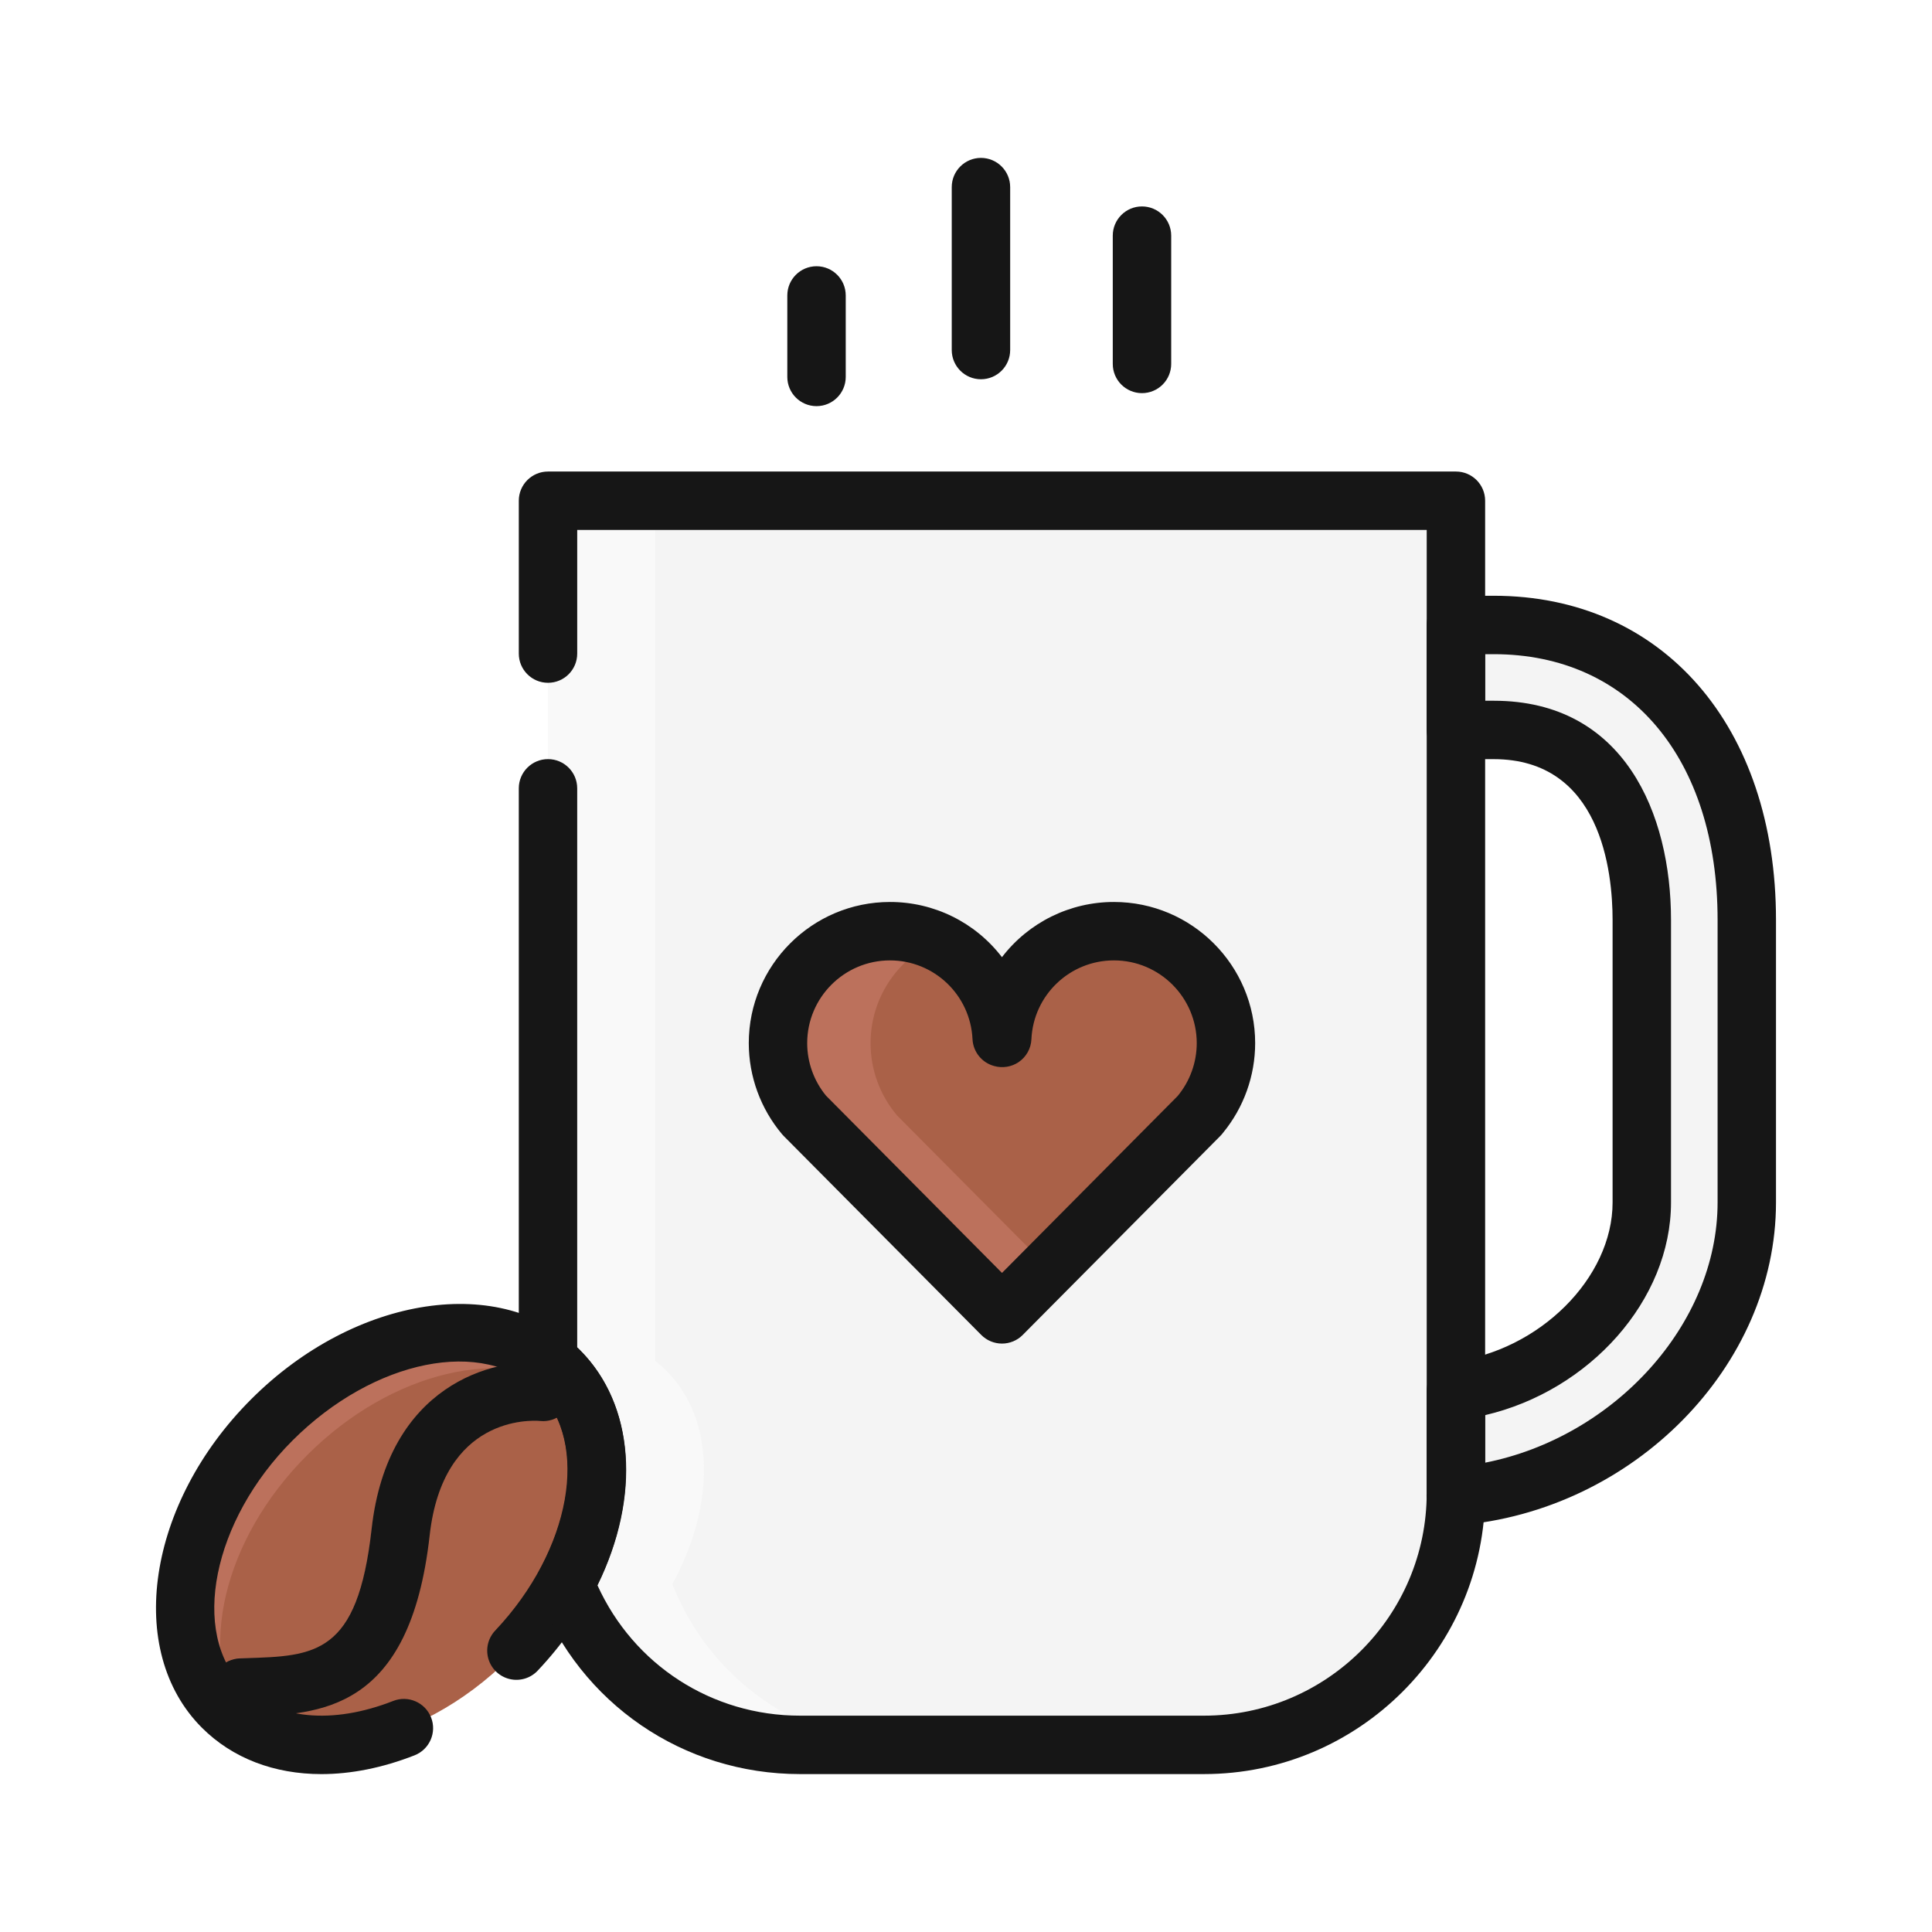
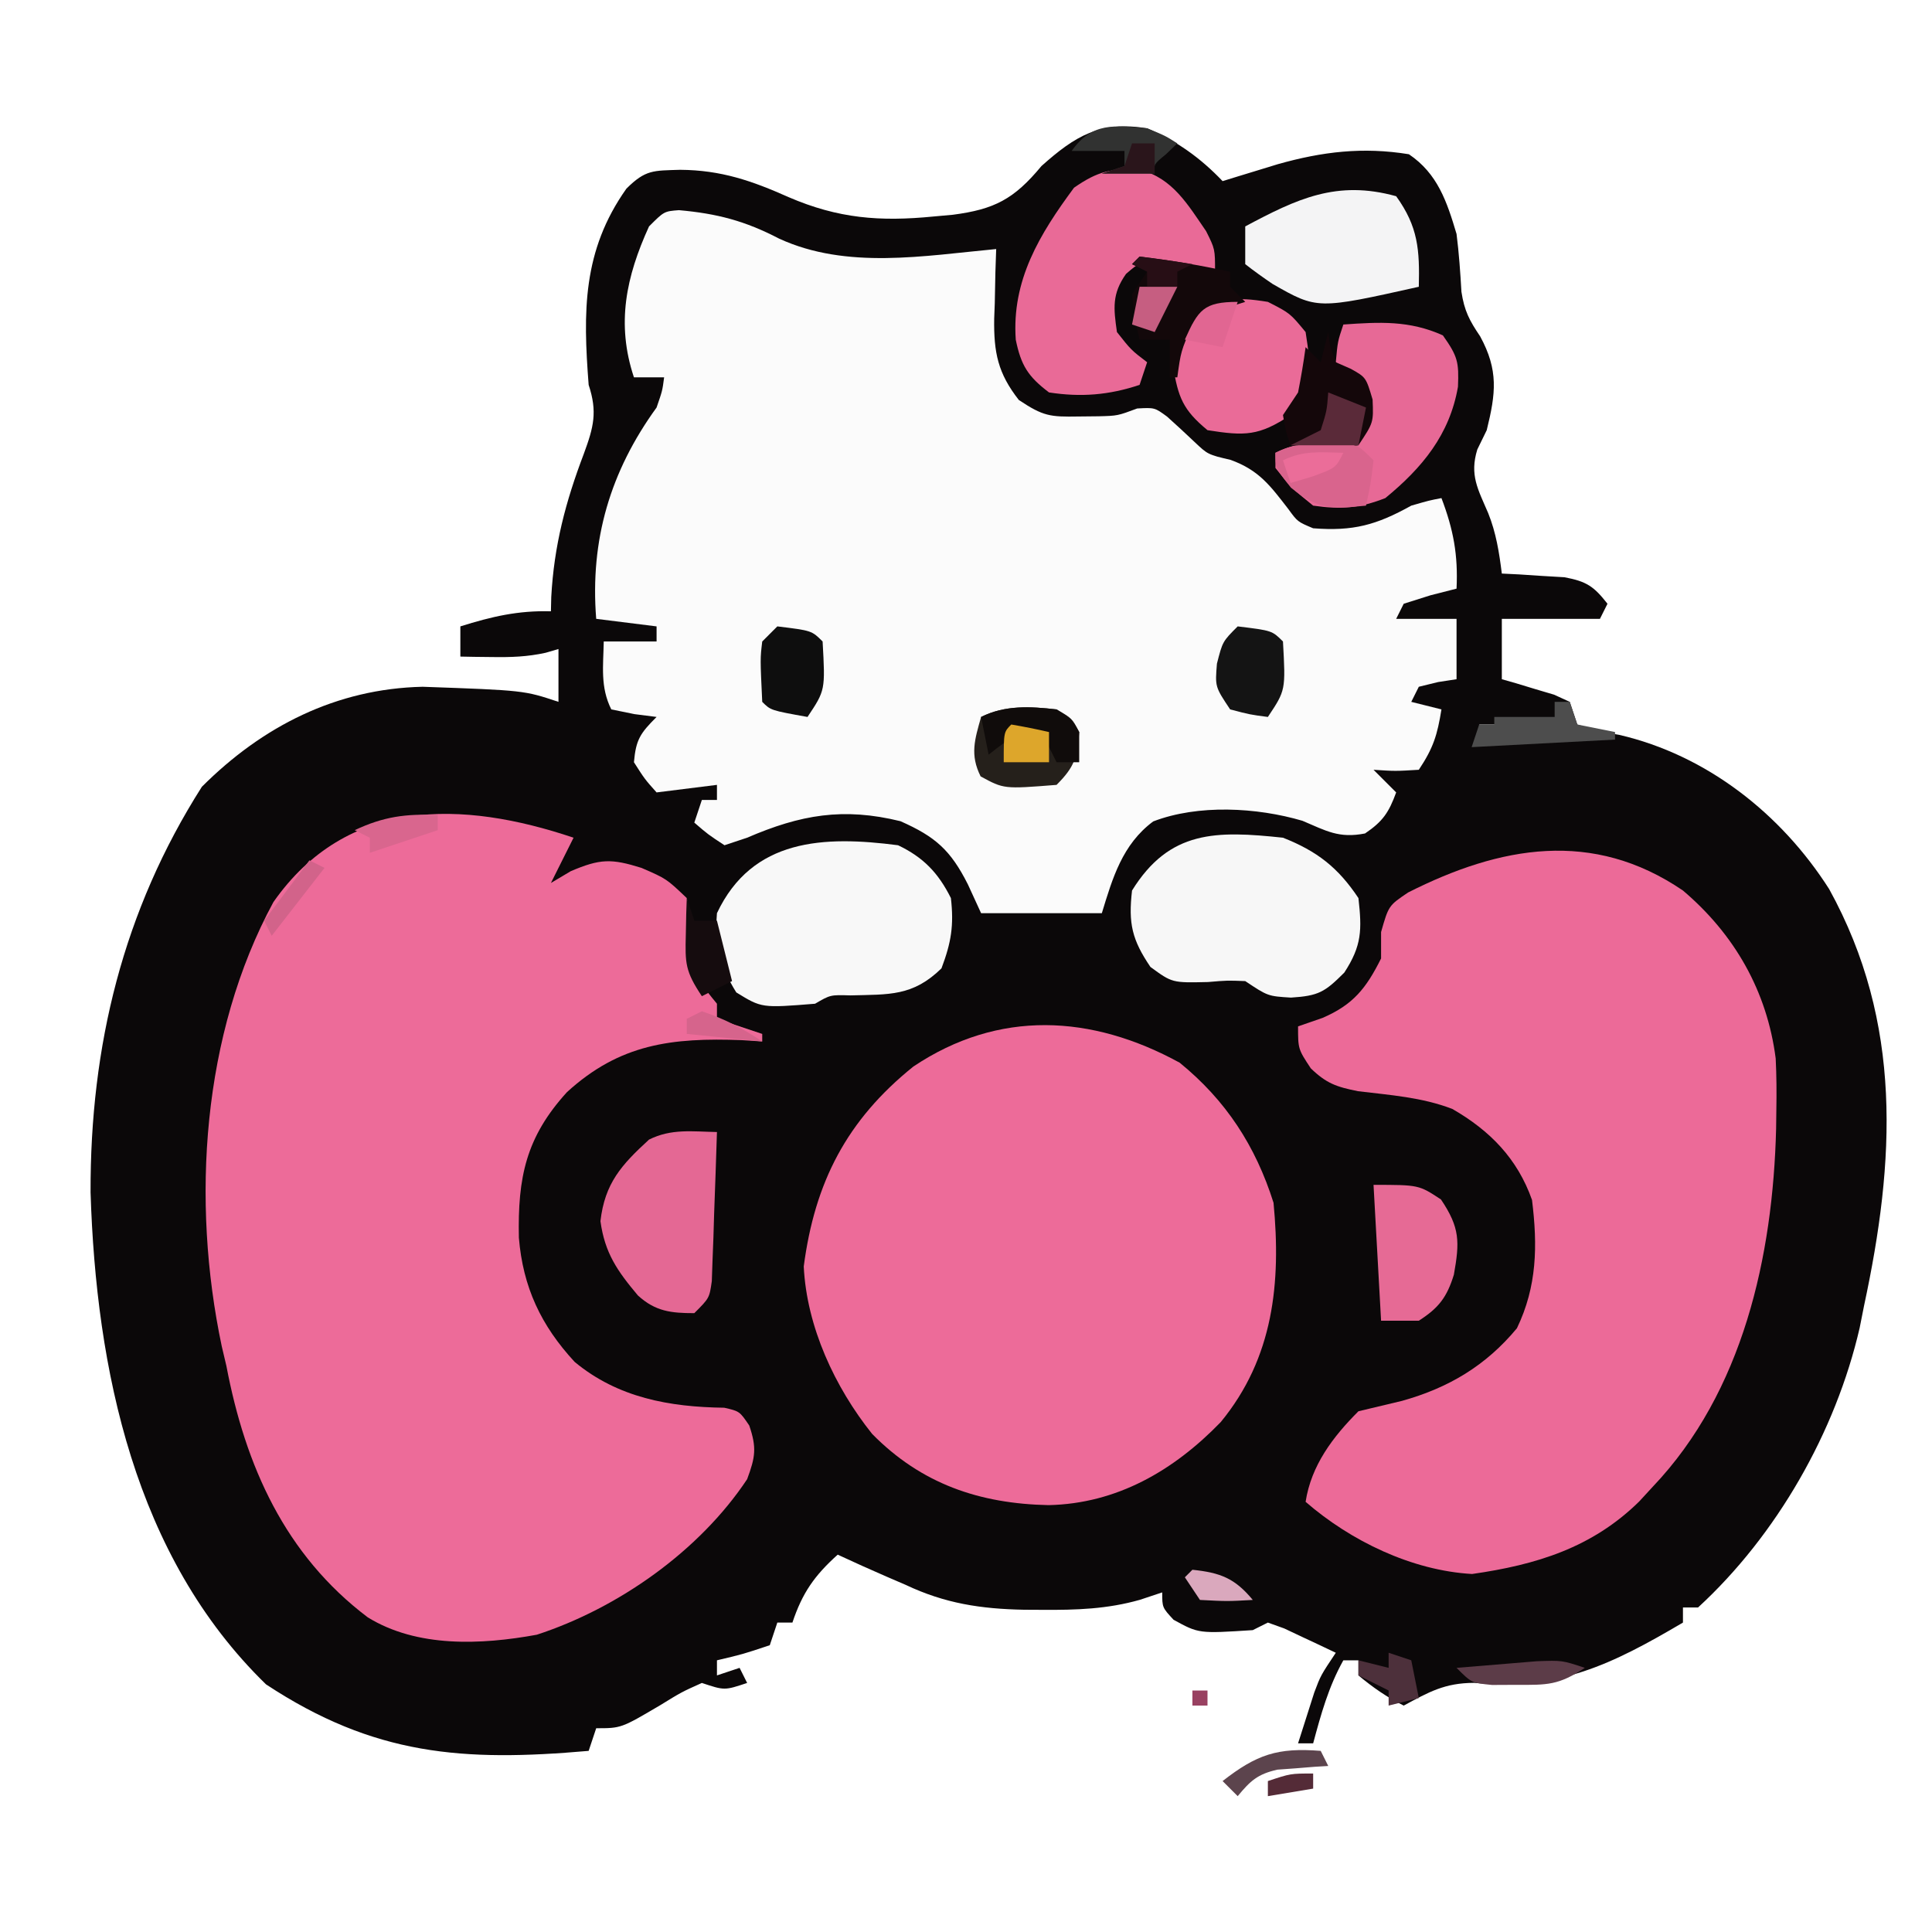
- <svg xmlns="http://www.w3.org/2000/svg" viewBox="0 0 300 300" xml:space="preserve">
-   <path fill="#AA6148" d="M79.16 257.416c-14.429 14.427-34.401 17.855-44.605 7.653-10.194-10.202-6.774-30.171 7.662-44.598 14.43-14.433 34.395-17.858 44.598-7.659 10.203 10.205 6.781 30.171-7.655 44.604z" />
-   <path fill="#BC715C" d="M47.697 225.952c13.11-13.113 30.765-17.102 41.541-10.081-.707-1.087-1.488-2.126-2.423-3.059-10.203-10.198-30.168-6.773-44.598 7.659-14.436 14.427-17.856 34.396-7.662 44.598.935.936 1.976 1.716 3.062 2.424-7.019-10.777-3.036-28.434 10.08-41.541z" />
-   <path fill="#BC715C" d="M39.159 266.395c-.597 0-1.19-.006-1.785-.018a4.457 4.457 0 0 1-4.369-4.544c.044-2.439 2.03-4.385 4.446-4.385.028 0 .056 0 .084.003 10.06.171 17.986.325 20.183-19.954 2.41-22.217 18.472-26.521 26.65-25.704 2.442.248 4.224 2.436 3.98 4.893-.247 2.442-2.432 4.24-4.844 3.995-1.549-.115-14.935-.694-16.94 17.781-2.71 25.019-14.814 27.933-27.405 27.933z" />
-   <path fill="#F4F4F4" d="M231.946 97.044h-5.87v16.302h5.87c21.337 0 22.993 22.591 22.993 29.513v43.851c0 14.262-13.32 27.318-28.863 29.241v15.862c0 .174-.022.343-.024.517 24.483-1.993 45.19-22.432 45.19-45.62v-43.851c0-27.407-15.792-45.815-39.296-45.815z" />
-   <path fill="#F4F4F4" d="M85.093 77.754v133.567c.595.467 1.18.948 1.721 1.491 7.691 7.692 7.633 20.926.961 33.159 5.678 14.604 19.834 24.971 36.444 24.971h62.729c21.61 0 39.127-17.519 39.127-39.13V77.754H85.093z" />
-   <path fill="#F9F9F9" d="M104.406 245.971c6.672-12.233 6.729-25.467-.961-33.159a18.62 18.62 0 0 0-1.721-1.491V77.754h-16.63v133.567c.595.467 1.18.948 1.721 1.491 7.691 7.692 7.633 20.926.961 33.159 5.678 14.604 19.834 24.971 36.444 24.971h16.63c-16.611 0-30.766-10.367-36.444-24.971z" />
-   <path fill="#F4F4F4" d="M152.323 58.889a4.533 4.533 0 0 1-4.535-4.535V29.055a4.535 4.535 0 0 1 9.07 0v25.299a4.533 4.533 0 0 1-4.535 4.535z" />
-   <path fill="#F9F9F9" d="M152.323 54.354V29.055c0-1.674.917-3.121 2.268-3.906a4.483 4.483 0 0 0-2.268-.629 4.535 4.535 0 0 0-4.535 4.535v25.299a4.533 4.533 0 0 0 4.535 4.535 4.48 4.48 0 0 0 2.268-.626c-1.352-.785-2.268-2.232-2.268-3.909z" />
-   <path fill="#F4F4F4" d="M177.326 61.045a4.536 4.536 0 0 1-4.535-4.535V36.59a4.535 4.535 0 0 1 9.07 0v19.919a4.535 4.535 0 0 1-4.535 4.536z" />
-   <path fill="#F9F9F9" d="M177.326 56.509V36.59c0-1.674.918-3.121 2.268-3.906a4.486 4.486 0 0 0-2.268-.629 4.535 4.535 0 0 0-4.535 4.535v19.919a4.535 4.535 0 0 0 4.535 4.535c.83 0 1.599-.239 2.268-.629-1.35-.785-2.268-2.231-2.268-3.906z" />
-   <path fill="#F4F4F4" d="M126.789 63.064a4.535 4.535 0 0 1-4.535-4.535V45.877a4.533 4.533 0 0 1 4.535-4.535 4.533 4.533 0 0 1 4.535 4.535v12.652a4.535 4.535 0 0 1-4.535 4.535z" />
-   <path fill="#F9F9F9" d="M126.789 58.529V45.877c0-1.674.918-3.121 2.268-3.907a4.486 4.486 0 0 0-2.268-.629 4.533 4.533 0 0 0-4.535 4.535v12.652a4.535 4.535 0 0 0 4.535 4.535c.83 0 1.599-.242 2.268-.632-1.35-.784-2.268-2.228-2.268-3.902z" />
-   <path fill="#AA6148" d="M190.365 161.984c0-9.605-7.785-17.389-17.387-17.389-9.334 0-16.925 7.352-17.352 16.576l-.061-.021-.022.006c-.436-9.215-8.024-16.562-17.35-16.562-9.607 0-17.389 7.783-17.389 17.389 0 4.272 1.547 8.179 4.102 11.208h-.005l30.688 30.903 30.685-30.903h-.009a17.328 17.328 0 0 0 4.1-11.207z" />
-   <path fill="#BC715C" d="M139.28 173.192h.004a17.33 17.33 0 0 1-4.101-11.208c0-7.036 4.184-13.081 10.193-15.818a17.267 17.267 0 0 0-7.183-1.571c-9.607 0-17.389 7.783-17.389 17.389 0 4.272 1.547 8.179 4.102 11.208h-.005l30.688 30.903 7.189-7.24-23.498-23.663z" />
-   <g>
-     <path fill="#161616" d="M226.052 236.865a4.54 4.54 0 0 1-3.089-1.214 4.54 4.54 0 0 1-1.447-3.36c.001-.089.016-.425.022-.514l.001-15.827a4.536 4.536 0 0 1 3.979-4.5c13.488-1.668 24.884-12.998 24.884-24.741v-43.851c0-7.509-1.798-24.977-18.458-24.977h-5.87a4.536 4.536 0 0 1-4.535-4.535V97.044a4.535 4.535 0 0 1 4.535-4.535h5.87c26.217 0 43.832 20.235 43.832 50.35v43.851c0 25.432-22.141 47.926-49.358 50.14a4.93 4.93 0 0 1-.366.015zm4.559-17.123v7.382c20.015-3.951 36.096-21.478 36.096-40.414v-43.851c0-25.078-13.645-41.279-34.761-41.279h-1.335v7.231h1.335c20.297 0 27.528 17.589 27.528 34.048v43.851c0 15.15-12.623 29.244-28.863 33.032zM152.323 58.889a4.535 4.535 0 0 1-4.535-4.535V29.055a4.535 4.535 0 1 1 9.07 0v25.299a4.535 4.535 0 0 1-4.535 4.535zM177.326 61.045a4.535 4.535 0 0 1-4.535-4.535V36.59a4.535 4.535 0 1 1 9.07 0v19.919a4.533 4.533 0 0 1-4.535 4.536zM126.789 63.064a4.535 4.535 0 0 1-4.535-4.535V45.877a4.535 4.535 0 1 1 9.07 0v12.652a4.535 4.535 0 0 1-4.535 4.535zM155.59 208.631a4.53 4.53 0 0 1-3.219-1.341l-30.688-30.903a5.016 5.016 0 0 1-.251-.275 21.981 21.981 0 0 1-5.163-14.129c0-12.088 9.836-21.924 21.924-21.924a21.857 21.857 0 0 1 17.39 8.572 21.866 21.866 0 0 1 17.395-8.572c12.088 0 21.923 9.836 21.923 21.924a21.95 21.95 0 0 1-4.984 13.91c-.128.174-.269.34-.424.493l-30.685 30.903a4.522 4.522 0 0 1-3.218 1.342zm-27.325-38.495 27.325 27.522 27.274-27.469a12.875 12.875 0 0 0 2.966-8.206c0-7.087-5.765-12.853-12.852-12.853a12.82 12.82 0 0 0-12.821 12.251 4.537 4.537 0 0 1-1.978 3.54 4.57 4.57 0 0 1-3.802.611 4.546 4.546 0 0 1-3.365-4.16c-.323-6.865-5.956-12.242-12.819-12.242-7.088 0-12.853 5.767-12.853 12.853 0 2.965 1.038 5.856 2.925 8.153zM49.907 275.481c-7.299 0-13.795-2.442-18.559-7.205-11.953-11.961-8.514-34.845 7.662-51.011 16.174-16.175 39.054-19.618 51.011-7.659 11.666 11.666 8.815 33.528-6.489 49.768a4.535 4.535 0 1 1-6.602-6.218c11.721-12.437 14.715-29.096 6.678-37.136-8.414-8.406-25.546-4.978-38.185 7.659-12.426 12.419-15.934 29.905-7.661 38.185 5.126 5.126 13.835 5.97 23.298 2.256a4.541 4.541 0 0 1 5.879 2.566 4.537 4.537 0 0 1-2.566 5.879c-4.983 1.953-9.885 2.916-14.466 2.916z" />
-     <path fill="#161616" d="M186.949 275.478H124.22c-18.125 0-34.091-10.937-40.671-27.862a4.54 4.54 0 0 1 .245-3.815c5.916-10.848 5.842-21.753-.186-27.782a13.629 13.629 0 0 0-1.314-1.128 4.539 4.539 0 0 1-1.736-3.57v-88.91a4.535 4.535 0 0 1 9.07 0v86.813c.134.127.267.254.397.384 8.533 8.536 9.542 22.71 2.753 36.561 5.619 12.36 17.753 20.238 31.441 20.238h62.729c19.073 0 34.591-15.52 34.591-34.594V82.29H89.629v19.199a4.535 4.535 0 0 1-9.07 0V77.754a4.535 4.535 0 0 1 4.535-4.535h140.982a4.535 4.535 0 0 1 4.535 4.535v154.059c0 24.076-19.587 43.665-43.662 43.665z" />
-     <path fill="#161616" d="M37.36 266.575a4.536 4.536 0 0 1-.137-9.068l.847-.027c10.884-.322 17.454-.52 19.633-20.067 2.489-22.331 18.819-26.639 27.081-25.783a4.534 4.534 0 0 1 4.051 4.972 4.537 4.537 0 0 1-4.946 4.054c-1.563-.139-15.109-.735-17.172 17.761-3.05 27.378-17.095 27.794-28.379 28.131l-.836.024c-.046.003-.095.003-.142.003z" />
-   </g>
+ <svg xmlns="http://www.w3.org/2000/svg" version="1.1" width="256" height="256">
+   <path d="M0 0 C3.914 1.666 7.072 3.923 10 7 C10.664 6.795 11.328 6.59 12.012 6.379 C12.895 6.109 13.778 5.84 14.688 5.562 C15.558 5.296 16.428 5.029 17.324 4.754 C23.219 3.093 28.582 2.444 34.688 3.438 C38.488 6.006 39.718 9.695 41 14 C41.326 16.556 41.498 19.088 41.648 21.66 C42.026 24.173 42.711 25.48 44.125 27.562 C46.581 32.065 46.203 35.122 45 40 C44.587 40.846 44.175 41.691 43.75 42.562 C42.707 45.952 43.834 47.821 45.195 50.996 C46.246 53.612 46.652 56.212 47 59 C47.759 59.037 48.519 59.075 49.301 59.113 C50.295 59.179 51.289 59.245 52.312 59.312 C53.299 59.371 54.285 59.429 55.301 59.488 C58.244 60.046 59.182 60.685 61 63 C60.67 63.66 60.34 64.32 60 65 C55.71 65 51.42 65 47 65 C47 67.64 47 70.28 47 73 C47.638 73.182 48.276 73.364 48.934 73.551 C49.76 73.802 50.586 74.054 51.438 74.312 C52.261 74.556 53.085 74.8 53.934 75.051 C54.616 75.364 55.297 75.677 56 76 C56.33 76.99 56.66 77.98 57 79 C59.527 79.853 59.527 79.853 62.562 80.375 C74.098 83.044 83.998 90.797 90.375 100.812 C100.164 118.561 99.106 136.888 95 156 C94.807 156.975 94.613 157.949 94.414 158.953 C91.233 172.75 83.412 186.434 73 196 C72.34 196 71.68 196 71 196 C71 196.66 71 197.32 71 198 C61.507 203.588 54.53 207.008 43.305 205.988 C39.442 206.002 37.353 207.188 34 209 C31.756 207.878 29.927 206.606 28 205 C28 204.34 28 203.68 28 203 C27.34 203 26.68 203 26 203 C24.037 206.505 23.041 210.134 22 214 C21.34 214 20.68 214 20 214 C20.453 212.561 20.912 211.124 21.375 209.688 C21.63 208.887 21.885 208.086 22.148 207.262 C23 205 23 205 25 202 C23.546 201.303 22.087 200.618 20.625 199.938 C19.813 199.555 19.001 199.172 18.164 198.777 C17.45 198.521 16.736 198.264 16 198 C15.34 198.33 14.68 198.66 14 199 C6.84 199.462 6.84 199.462 3.5 197.625 C2 196 2 196 2 194 C1.028 194.324 0.056 194.647 -0.945 194.98 C-5.272 196.211 -9.398 196.345 -13.875 196.312 C-14.672 196.308 -15.469 196.304 -16.291 196.3 C-22.019 196.19 -26.786 195.472 -32 193 C-32.835 192.64 -33.671 192.281 -34.531 191.91 C-36.702 190.969 -38.855 189.999 -41 189 C-44.081 191.773 -45.688 194.063 -47 198 C-47.66 198 -48.32 198 -49 198 C-49.33 198.99 -49.66 199.98 -50 201 C-53.562 202.188 -53.562 202.188 -57 203 C-57 203.66 -57 204.32 -57 205 C-56.01 204.67 -55.02 204.34 -54 204 C-53.67 204.66 -53.34 205.32 -53 206 C-56 207 -56 207 -59 206 C-61.693 207.21 -61.693 207.21 -64.5 208.938 C-69.69 212 -69.69 212 -73 212 C-73.33 212.99 -73.66 213.98 -74 215 C-90.641 216.459 -102.422 215.631 -116.75 206.188 C-134.171 189.251 -139.266 164.437 -140 141 C-140.058 121.597 -135.693 103.661 -125.25 87.25 C-117.234 79.234 -107.44 74.255 -96 74 C-82.565 74.478 -82.565 74.478 -78 76 C-78 73.69 -78 71.38 -78 69 C-78.562 69.164 -79.124 69.327 -79.703 69.496 C-82.131 70.029 -84.269 70.099 -86.75 70.062 C-87.549 70.053 -88.348 70.044 -89.172 70.035 C-89.775 70.024 -90.378 70.012 -91 70 C-91 68.68 -91 67.36 -91 66 C-86.841 64.695 -83.35 63.88 -79 64 C-78.986 63.38 -78.972 62.76 -78.957 62.121 C-78.589 55.288 -77.053 49.477 -74.64 43.129 C-73.332 39.577 -72.819 37.578 -74 34 C-74.747 24.332 -74.834 16.239 -69 8 C-66.459 5.459 -65.417 5.616 -61.875 5.5 C-56.453 5.539 -52.376 6.95 -47.5 9.125 C-40.927 11.957 -35.42 12.386 -28.312 11.688 C-27.038 11.573 -27.038 11.573 -25.738 11.456 C-20.239 10.736 -17.643 9.399 -14 5 C-9.514 0.998 -6.239 -1.003 0 0 Z M44 79 C44.33 79.66 44.66 80.32 45 81 C46.98 80.67 48.96 80.34 51 80 C51 79.67 51 79.34 51 79 C48.69 79 46.38 79 44 79 Z " fill="#0B0809" transform="translate(152,17)" />
+   <path d="M0 0 C5.074 0.452 8.761 1.421 13.289 3.777 C22.253 7.894 32.485 6.046 42.039 5.152 C41.987 6.69 41.987 6.69 41.934 8.258 C41.905 9.618 41.878 10.979 41.852 12.34 C41.826 13.013 41.801 13.687 41.775 14.381 C41.71 18.861 42.263 21.613 45.039 25.152 C48.276 27.311 49.181 27.402 52.914 27.34 C54.25 27.326 54.25 27.326 55.613 27.312 C58.124 27.247 58.124 27.247 60.727 26.277 C63.039 26.152 63.039 26.152 64.68 27.352 C65.895 28.443 67.096 29.552 68.281 30.676 C70.082 32.384 70.082 32.384 73.102 33.09 C76.853 34.447 78.346 36.495 80.742 39.594 C81.975 41.288 81.975 41.288 84.039 42.152 C89.36 42.562 92.412 41.723 97.039 39.152 C99.414 38.465 99.414 38.465 101.039 38.152 C102.63 42.33 103.252 45.684 103.039 50.152 C101.905 50.441 100.77 50.73 99.602 51.027 C98.426 51.399 97.25 51.77 96.039 52.152 C95.544 53.142 95.544 53.142 95.039 54.152 C97.679 54.152 100.319 54.152 103.039 54.152 C103.039 56.792 103.039 59.432 103.039 62.152 C102.235 62.276 101.43 62.4 100.602 62.527 C99.756 62.734 98.91 62.94 98.039 63.152 C97.709 63.812 97.379 64.472 97.039 65.152 C99.019 65.647 99.019 65.647 101.039 66.152 C100.492 69.527 99.984 71.235 98.039 74.152 C94.914 74.34 94.914 74.34 92.039 74.152 C93.029 75.142 94.019 76.132 95.039 77.152 C94.066 79.806 93.279 80.99 90.914 82.59 C87.444 83.269 85.785 82.252 82.617 80.91 C76.565 79.131 68.799 78.707 62.844 80.996 C58.757 84.036 57.462 88.487 56.039 93.152 C50.759 93.152 45.479 93.152 40.039 93.152 C39.462 91.894 38.884 90.636 38.289 89.34 C36.005 84.811 33.997 83.018 29.352 80.965 C21.78 79.108 16.117 80.101 9.039 83.152 C7.554 83.647 7.554 83.647 6.039 84.152 C3.852 82.715 3.852 82.715 2.039 81.152 C2.369 80.162 2.699 79.172 3.039 78.152 C3.699 78.152 4.359 78.152 5.039 78.152 C5.039 77.492 5.039 76.832 5.039 76.152 C2.399 76.482 -0.241 76.812 -2.961 77.152 C-4.523 75.402 -4.523 75.402 -5.961 73.152 C-5.696 70.148 -5.128 69.319 -2.961 67.152 C-4.415 66.967 -4.415 66.967 -5.898 66.777 C-6.909 66.571 -7.92 66.365 -8.961 66.152 C-10.439 63.196 -10.021 60.41 -9.961 57.152 C-7.651 57.152 -5.341 57.152 -2.961 57.152 C-2.961 56.492 -2.961 55.832 -2.961 55.152 C-6.921 54.657 -6.921 54.657 -10.961 54.152 C-11.794 43.697 -9.096 34.614 -2.961 26.152 C-2.192 23.926 -2.192 23.926 -1.961 22.152 C-3.281 22.152 -4.601 22.152 -5.961 22.152 C-8.33 15.045 -7.001 8.817 -3.961 2.152 C-1.961 0.152 -1.961 0.152 0 0 Z " fill="#FBFBFB" transform="translate(89.96094,27.84766)" />
+   <path d="M0 0 C-0.99 1.98 -1.98 3.96 -3 6 C-2.134 5.484 -1.268 4.969 -0.375 4.438 C3.526 2.776 4.996 2.749 9 4 C12.312 5.438 12.312 5.438 15 8 C15.538 10.567 15.687 12.942 15.699 15.562 C16.062 18.499 17.157 19.744 19 22 C19 22.66 19 23.32 19 24 C20.98 24.66 22.96 25.32 25 26 C25 26.33 25 26.66 25 27 C24.105 26.942 23.211 26.884 22.289 26.824 C13.032 26.479 6.131 27.307 -0.875 33.715 C-6.313 39.688 -7.412 45.028 -7.246 53 C-6.709 59.547 -4.317 64.636 0.145 69.461 C5.867 74.208 12.718 75.439 19.969 75.531 C22 76 22 76 23.281 77.887 C24.282 80.829 24.093 82.063 23 85 C16.68 94.515 5.919 102.089 -4.867 105.609 C-12.237 106.959 -20.73 107.342 -27.273 103.305 C-38.221 95.032 -43.481 83.268 -46 70 C-46.204 69.139 -46.407 68.278 -46.617 67.391 C-50.684 48.113 -49.246 26.034 -39.773 8.531 C-30.02 -5.391 -14.747 -4.965 0 0 Z " fill="#ED6B99" transform="translate(76,111)" />
+   <path d="M0 0 C6.831 5.792 11.147 13.341 12.289 22.253 C12.401 24.532 12.417 26.782 12.375 29.062 C12.365 29.884 12.355 30.705 12.344 31.552 C11.923 48.457 7.965 66.423 -4 79 C-4.594 79.646 -5.189 80.292 -5.801 80.957 C-12.025 87.078 -19.425 89.346 -27.938 90.562 C-35.941 90.109 -44.048 86.168 -50 81 C-49.258 76.174 -46.39 72.39 -43 69 C-41.075 68.535 -39.15 68.072 -37.223 67.621 C-31.052 65.897 -26.115 62.962 -22 58 C-19.325 52.441 -19.253 47.055 -20 41 C-21.929 35.528 -25.57 31.81 -30.551 28.945 C-34.586 27.388 -38.784 27.11 -43.055 26.59 C-45.927 26.015 -47.236 25.561 -49.312 23.562 C-51 21 -51 21 -51 18 C-49.391 17.443 -49.391 17.443 -47.75 16.875 C-43.702 15.122 -41.995 12.991 -40 9 C-40 7.845 -40 6.69 -40 5.5 C-39 2 -39 2 -36.418 0.258 C-24.212 -5.912 -11.943 -8.141 0 0 Z " fill="#EC6A98" transform="translate(223,118)" />
+   <path d="M0 0 C6.134 4.992 10.062 11.039 12.438 18.562 C13.445 29.144 12.452 39.102 5.438 47.625 C-0.786 54.049 -8.324 58.434 -17.375 58.625 C-26.542 58.438 -34.245 55.802 -40.75 49.188 C-45.688 43.012 -49.424 34.997 -49.812 27 C-48.35 15.85 -44.118 7.613 -35.285 0.508 C-23.989 -7.053 -11.678 -6.39 0 0 Z " fill="#ED6B99" transform="translate(156.3125,140.8125)" />
+   <path d="M0 0 C3.34 1.596 5.324 3.648 7 7 C7.412 10.624 7.043 12.885 5.75 16.312 C1.953 20.024 -1.16 19.762 -6.32 19.895 C-8.973 19.815 -8.973 19.815 -11 21 C-18.073 21.57 -18.073 21.57 -21.438 19.5 C-23.595 16.048 -24.321 13.069 -24 9 C-19.322 -0.916 -9.822 -1.279 0 0 Z " fill="#F8F8F8" transform="translate(119,112)" />
+   <path d="M0 0 C4.532 1.787 7.305 3.958 10 8 C10.468 12.212 10.466 14.286 8.125 17.875 C5.534 20.466 4.722 20.954 1.062 21.188 C-2 21 -2 21 -5 19 C-7.385 18.908 -7.385 18.908 -9.938 19.125 C-14.678 19.236 -14.678 19.236 -17.562 17.125 C-19.996 13.528 -20.505 11.379 -20 7 C-15.024 -1.039 -8.808 -0.935 0 0 Z " fill="#F7F7F7" transform="translate(170,111)" />
+   <path d="M0 0 C4.318 1.095 6.342 4.642 8.738 8.113 C9.926 10.488 9.926 10.488 9.926 13.488 C9.239 13.381 8.552 13.274 7.844 13.164 C6.943 13.044 6.042 12.924 5.113 12.801 C4.22 12.673 3.327 12.546 2.406 12.414 C-0.108 12.257 -0.108 12.257 -1.871 13.785 C-3.747 16.441 -3.526 18.329 -3.074 21.488 C-1.199 23.865 -1.199 23.865 0.926 25.488 C0.596 26.478 0.266 27.468 -0.074 28.488 C-4.138 29.843 -7.83 30.14 -12.074 29.488 C-14.851 27.389 -15.783 25.911 -16.48 22.504 C-17.039 14.624 -13.312 8.513 -8.762 2.363 C-5.62 0.171 -3.77 -0.248 0 0 Z " fill="#E96A97" transform="translate(151.0742,22.51172)" />
+   <path d="M0 0 C4.796 -0.335 8.746 -0.565 13.188 1.438 C15.158 4.223 15.324 4.966 15.188 8.25 C14.087 14.602 10.449 18.991 5.562 23 C2.081 24.359 -0.294 24.529 -4 24 C-6.938 21.625 -6.938 21.625 -9 19 C-9 18.34 -9 17.68 -9 17 C-6.704 15.852 -4.923 15.692 -2.375 15.438 C-1.558 15.354 -0.74 15.27 0.102 15.184 C0.728 15.123 1.355 15.062 2 15 C2.857 12.2 2.857 12.2 3 9 C1.687 7.646 0.354 6.312 -1 5 C-0.75 2.25 -0.75 2.25 0 0 Z " fill="#E76996" transform="translate(178,43)" />
+   <path d="M0 0 C-0.11 3.626 -0.24 7.25 -0.375 10.875 C-0.421 12.424 -0.421 12.424 -0.469 14.004 C-0.527 15.483 -0.527 15.483 -0.586 16.992 C-0.617 17.903 -0.649 18.815 -0.681 19.753 C-1 22 -1 22 -3 24 C-6.064 24 -8.149 23.776 -10.469 21.66 C-13.217 18.392 -14.858 16.032 -15.438 11.812 C-14.86 6.782 -12.659 4.356 -9 1 C-6.043 -0.478 -3.258 -0.06 0 0 Z " fill="#E46894" transform="translate(95,150)" />
+   <path d="M0 0 C2.927 4.06 3.116 7.125 3 12 C-10.457 15.005 -10.457 15.005 -16.375 11.625 C-17.609 10.786 -18.828 9.924 -20 9 C-20 7.35 -20 5.7 -20 4 C-13.162 0.352 -7.873 -2.187 0 0 Z " fill="#F4F4F5" transform="translate(185,26)" />
+   <path d="M0 0 C2.938 1.5 2.938 1.5 5 4 C5.786 8.954 5.784 10.825 3 15 C-1.175 17.784 -3.046 17.786 -8 17 C-11.25 14.319 -11.896 12.649 -12.562 8.5 C-12 5 -12 5 -9.938 2.062 C-6.24 -0.533 -4.434 -0.713 0 0 Z " fill="#EA6B98" transform="translate(168,40)" />
+   <path d="M0 0 C6 0 6 0 8.938 1.938 C11.466 5.692 11.419 7.562 10.645 11.906 C9.725 14.893 8.632 16.319 6 18 C4.35 18 2.7 18 1 18 C0.67 12.06 0.34 6.12 0 0 Z " fill="#E66A95" transform="translate(182,157)" />
+   <path d="M0 0 C2.062 1.188 2.062 1.188 3 3 C2.755 6.342 2.395 7.605 0 10 C-6.984 10.554 -6.984 10.554 -10.062 8.875 C-11.495 6.009 -10.849 4.005 -10 1 C-6.815 -0.592 -3.466 -0.389 0 0 Z " fill="#25201B" transform="translate(140,94)" />
+   <path d="M0 0 C0.083 0.619 0.165 1.238 0.25 1.875 C0.497 2.576 0.745 3.277 1 4 C1.66 4.289 2.32 4.577 3 4.875 C5 6 5 6 5.875 8.938 C6 12 6 12 4 15 C1.836 15.293 1.836 15.293 -0.625 15.188 C-1.442 15.16 -2.26 15.133 -3.102 15.105 C-3.728 15.071 -4.355 15.036 -5 15 C-5.625 13.188 -5.625 13.188 -6 11 C-5.34 10.01 -4.68 9.02 -4 8 C-3.61 6.01 -3.268 4.01 -3 2 C-2.34 2.66 -1.68 3.32 -1 4 C-0.67 2.68 -0.34 1.36 0 0 Z " fill="#14070A" transform="translate(176,44)" />
+   <path d="M0 0 C4.044 0.467 8.019 1.156 12 2 C12 2.66 12 3.32 12 4 C12.66 4.66 13.32 5.32 14 6 C12.886 6.351 11.773 6.701 10.625 7.062 C8.668 7.803 8.668 7.803 7 9 C5.47 12.559 5.47 12.559 5 16 C4.67 16 4.34 16 4 16 C4 14.35 4 12.7 4 11 C2.68 11 1.36 11 0 11 C-0.625 8.188 -0.625 8.188 -1 5 C-0.34 4.01 0.32 3.02 1 2 C0.34 1.67 -0.32 1.34 -1 1 C-0.67 0.67 -0.34 0.34 0 0 Z " fill="#13080A" transform="translate(151,34)" />
+   <path d="M0 0 C4.556 0.556 4.556 0.556 6 2 C6.359 8.462 6.359 8.462 4 12 C1.625 11.688 1.625 11.688 -1 11 C-3 8 -3 8 -2.75 4.938 C-2 2 -2 2 0 0 Z " fill="#141414" transform="translate(164,83)" />
+   <path d="M0 0 C4.556 0.556 4.556 0.556 6 2 C6.359 8.462 6.359 8.462 4 12 C-0.875 11.125 -0.875 11.125 -2 10 C-2.273 4.264 -2.273 4.264 -2 2 C-1.34 1.34 -0.68 0.68 0 0 Z " fill="#0E0E0E" transform="translate(103,83)" />
+   <path d="M0 0 C0.794 -0.014 1.588 -0.028 2.406 -0.043 C4.5 0.188 4.5 0.188 6.5 2.188 C6.125 5.312 6.125 5.312 5.5 8.188 C1 8.629 -0.846 8.716 -4.438 5.812 C-6.5 3.188 -6.5 3.188 -6.5 1.188 C-4.147 0.011 -2.619 0.021 0 0 Z " fill="#D9648D" transform="translate(175.5,58.8125)" />
+   <path d="M0 0 C2 1.25 2 1.25 3 3 C3 4.32 3 5.64 3 7 C2.01 7 1.02 7 0 7 C-0.66 5.68 -1.32 4.36 -2 3 C-5.931 3.575 -5.931 3.575 -9 6 C-9.33 4.35 -9.66 2.7 -10 1 C-6.819 -0.591 -3.463 -0.397 0 0 Z " fill="#100C0B" transform="translate(140,94)" />
+   <path d="M0 0 C0.33 0.99 0.66 1.98 1 3 C1.99 3 2.98 3 4 3 C4.66 5.64 5.32 8.28 6 11 C4.02 11.99 4.02 11.99 2 13 C-0.209 9.686 -0.225 8.655 -0.125 4.812 C-0.107 3.911 -0.089 3.01 -0.07 2.082 C-0.047 1.395 -0.024 0.708 0 0 Z " fill="#150C0E" transform="translate(91,119)" />
+   <path d="M0 0 C2.438 1 2.438 1 4 2 C3.505 2.474 3.01 2.949 2.5 3.438 C0.885 4.759 0.885 4.759 1 6 C-1.31 6 -3.62 6 -6 6 C-5.01 5.67 -4.02 5.34 -3 5 C-3 4.34 -3 3.68 -3 3 C-5.31 3 -7.62 3 -10 3 C-7.291 -0.824 -4.401 -0.386 0 0 Z " fill="#313231" transform="translate(152,17)" />
+   <path d="M0 0 C0.66 0 1.32 0 2 0 C2.33 0.99 2.66 1.98 3 3 C4.65 3.33 6.3 3.66 8 4 C8 4.33 8 4.66 8 5 C-1.405 5.495 -1.405 5.495 -11 6 C-10.67 5.01 -10.34 4.02 -10 3 C-9.34 3 -8.68 3 -8 3 C-8 2.67 -8 2.34 -8 2 C-5.36 2 -2.72 2 0 2 C0 1.34 0 0.68 0 0 Z " fill="#4D4D4D" transform="translate(206,93)" />
+   <path d="M0 0 C2.475 0.99 2.475 0.99 5 2 C4.67 3.65 4.34 5.3 4 7 C1.03 7 -1.94 7 -5 7 C-3.68 6.34 -2.36 5.68 -1 5 C-0.188 2.445 -0.188 2.445 0 0 Z " fill="#5A2A39" transform="translate(176,52)" />
+   <path d="M0 0 C1.675 0.286 3.344 0.618 5 1 C5 2.32 5 3.64 5 5 C3.02 5 1.04 5 -1 5 C-1 1 -1 1 0 0 Z " fill="#DDA62B" transform="translate(134,96)" />
+   <path d="M0 0 C0.99 0.33 1.98 0.66 3 1 C3.33 2.65 3.66 4.3 4 6 C2.68 6.33 1.36 6.66 0 7 C0 6.34 0 5.68 0 5 C-1.32 4.34 -2.64 3.68 -4 3 C-4 2.34 -4 1.68 -4 1 C-2.68 1.33 -1.36 1.66 0 2 C0 1.34 0 0.68 0 0 Z " fill="#4D303B" transform="translate(184,219)" />
+   <path d="M0 0 C0 0.66 0 1.32 0 2 C-3 3 -6 4 -9 5 C-9 4.34 -9 3.68 -9 3 C-9.66 2.67 -10.32 2.34 -11 2 C-7.17 0.198 -4.219 -0.196 0 0 Z " fill="#D9668E" transform="translate(58,108)" />
+   <path d="M0 0 C1.65 0 3.3 0 5 0 C4 2 3 4 2 6 C1.01 5.67 0.02 5.34 -1 5 C-0.67 3.35 -0.34 1.7 0 0 Z " fill="#C65E81" transform="translate(151,38)" />
+   <path d="M0 0 C0.33 0.66 0.66 1.32 1 2 C0.385 2.037 -0.23 2.075 -0.863 2.113 C-2.076 2.212 -2.076 2.212 -3.312 2.312 C-4.113 2.371 -4.914 2.429 -5.738 2.488 C-8.363 3.082 -9.308 3.958 -11 6 C-11.66 5.34 -12.32 4.68 -13 4 C-8.486 0.477 -5.717 -0.457 0 0 Z " fill="#5C444D" transform="translate(175,232)" />
+   <path d="M0 0 C-3.474 2.316 -4.964 2.27 -9.062 2.25 C-10.126 2.255 -11.189 2.26 -12.285 2.266 C-15 2 -15 2 -17 0 C-14.73 -0.195 -12.459 -0.381 -10.188 -0.562 C-8.923 -0.667 -7.658 -0.771 -6.355 -0.879 C-3 -1 -3 -1 0 0 Z " fill="#5C3C48" transform="translate(210,221)" />
+   <path d="M0 0 C3.701 0.39 5.619 1.117 8 4 C4.625 4.188 4.625 4.188 1 4 C0.34 3.01 -0.32 2.02 -1 1 C-0.67 0.67 -0.34 0.34 0 0 Z " fill="#DAA8BD" transform="translate(158,208)" />
+   <path d="M0 0 C-0.66 1.98 -1.32 3.96 -2 6 C-3.65 5.67 -5.3 5.34 -7 5 C-5.227 1.074 -4.52 0 0 0 Z " fill="#E16692" transform="translate(164,40)" />
+   <path d="M0 0 C0.66 0.33 1.32 0.66 2 1 C-0.31 3.97 -2.62 6.94 -5 10 C-5.33 9.34 -5.66 8.68 -6 8 C-4.02 5.36 -2.04 2.72 0 0 Z " fill="#D2638A" transform="translate(41,114)" />
+   <path d="M0 0 C2.339 0.287 4.674 0.619 7 1 C6.01 1.495 6.01 1.495 5 2 C5 2.66 5 3.32 5 4 C3.68 4 2.36 4 1 4 C1 3.34 1 2.68 1 2 C0.34 1.67 -0.32 1.34 -1 1 C-0.67 0.67 -0.34 0.34 0 0 Z " fill="#270E15" transform="translate(151,34)" />
+   <path d="M0 0 C3.047 1.016 5.311 2.208 8 4 C4.7 3.67 1.4 3.34 -2 3 C-2 2.34 -2 1.68 -2 1 C-1.34 0.67 -0.68 0.34 0 0 Z " fill="#D6648C" transform="translate(93,134)" />
+   <path d="M0 0 C-1 2 -1 2 -4.062 3.125 C-5.517 3.558 -5.517 3.558 -7 4 C-7.33 3.01 -7.66 2.02 -8 1 C-5.291 -0.354 -2.991 -0.065 0 0 Z " fill="#EB6D99" transform="translate(178,60)" />
+   <path d="M0 0 C0.99 0 1.98 0 3 0 C3 1.32 3 2.64 3 4 C0.69 4 -1.62 4 -4 4 C-3.01 3.67 -2.02 3.34 -1 3 C-0.67 2.01 -0.34 1.02 0 0 Z " fill="#2A151B" transform="translate(150,19)" />
+   <path d="M0 0 C0 0.66 0 1.32 0 2 C-1.98 2.33 -3.96 2.66 -6 3 C-6 2.34 -6 1.68 -6 1 C-3 0 -3 0 0 0 Z " fill="#542B37" transform="translate(174,235)" />
+   <path d="M0 0 C0.66 0 1.32 0 2 0 C2 0.66 2 1.32 2 2 C1.34 2 0.68 2 0 2 C0 1.34 0 0.68 0 0 Z " fill="#994161" transform="translate(158,224)" />
+   <path d="M0 0 C2 1 2 1 2 1 Z " fill="#8C6F7A" transform="translate(193,223)" />
+   <path d="" fill="#7C4D60" transform="translate(0,0)" />
+   <path d="" fill="#AC637D" transform="translate(0,0)" />
+   <path d="" fill="#764759" transform="translate(0,0)" />
+   <path d="" fill="#B8748C" transform="translate(0,0)" />
+   <path d="" fill="#C47292" transform="translate(0,0)" />
+   <path d="" fill="#895165" transform="translate(0,0)" />
+   <path d="" fill="#8B566A" transform="translate(0,0)" />
+   <path d="" fill="#EC71A0" transform="translate(0,0)" />
+   <path d="" fill="#A1617A" transform="translate(0,0)" />
+   <path d="" fill="#BD6689" transform="translate(0,0)" />
+   <path d="" fill="#734356" transform="translate(0,0)" />
+   <path d="" fill="#E184A8" transform="translate(0,0)" />
+   <path d="" fill="#D97EA2" transform="translate(0,0)" />
+   <path d="" fill="#7F495E" transform="translate(0,0)" />
+   <path d="" fill="#A86982" transform="translate(0,0)" />
</svg>
